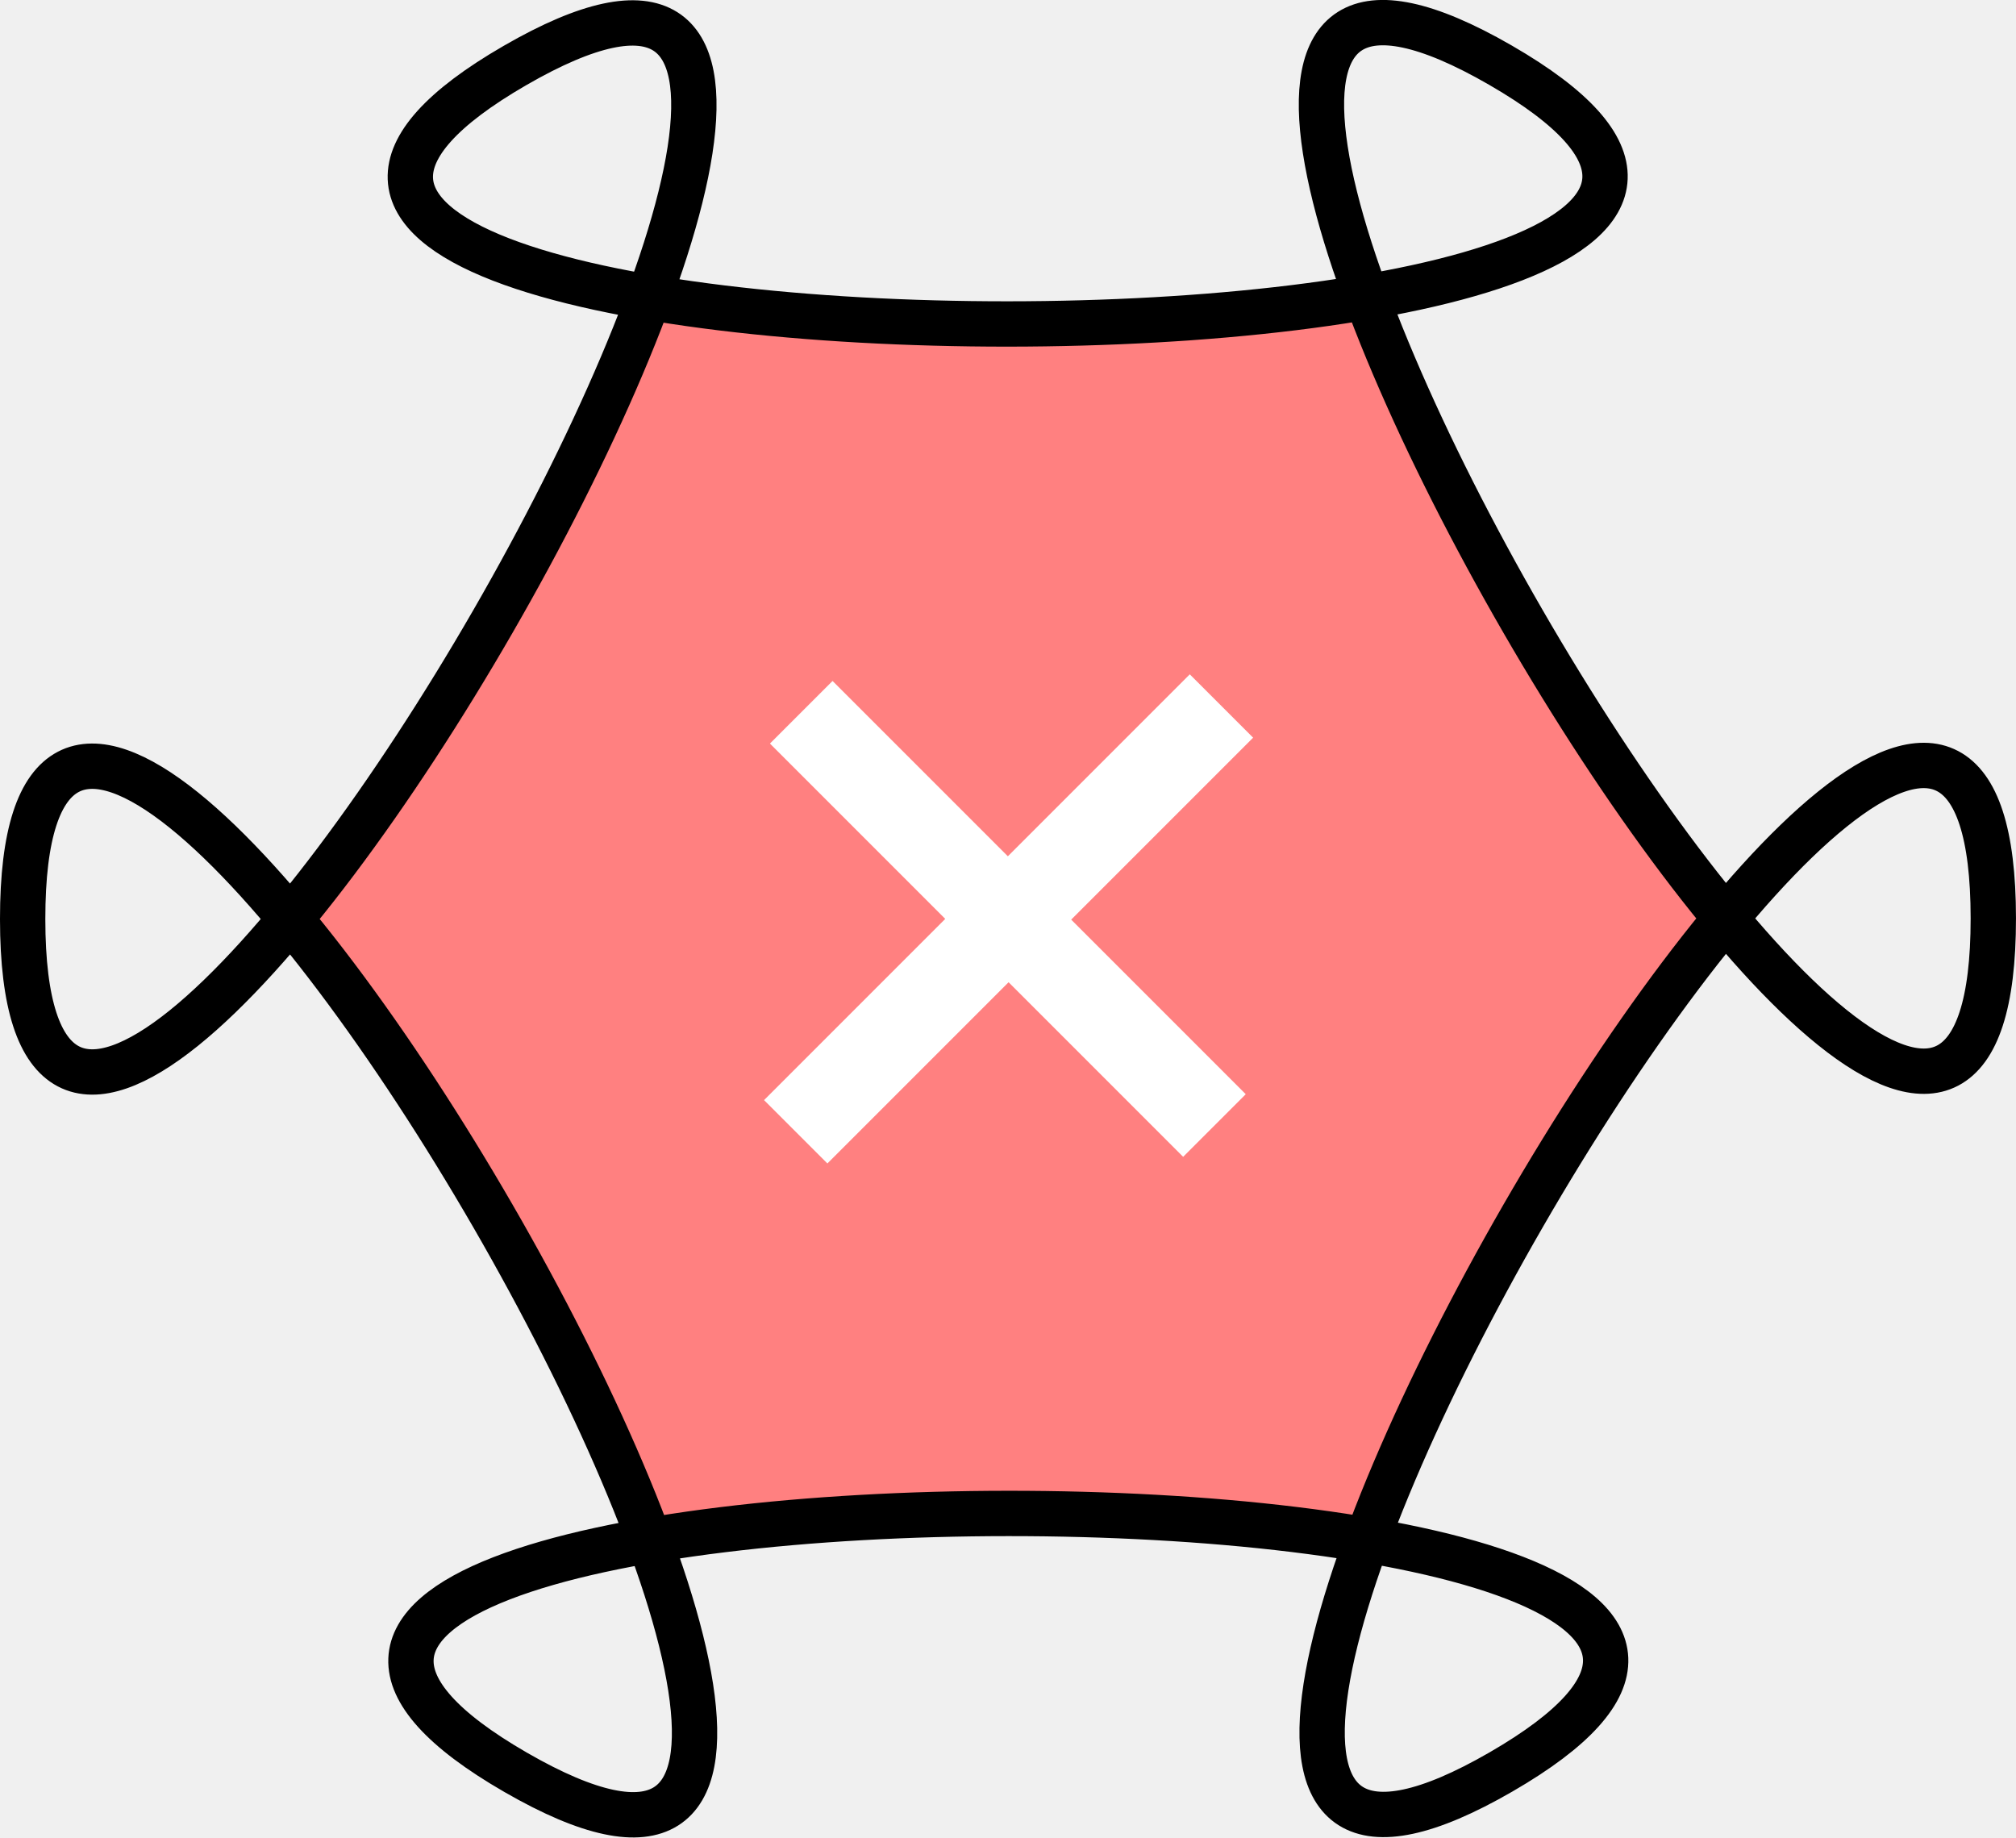
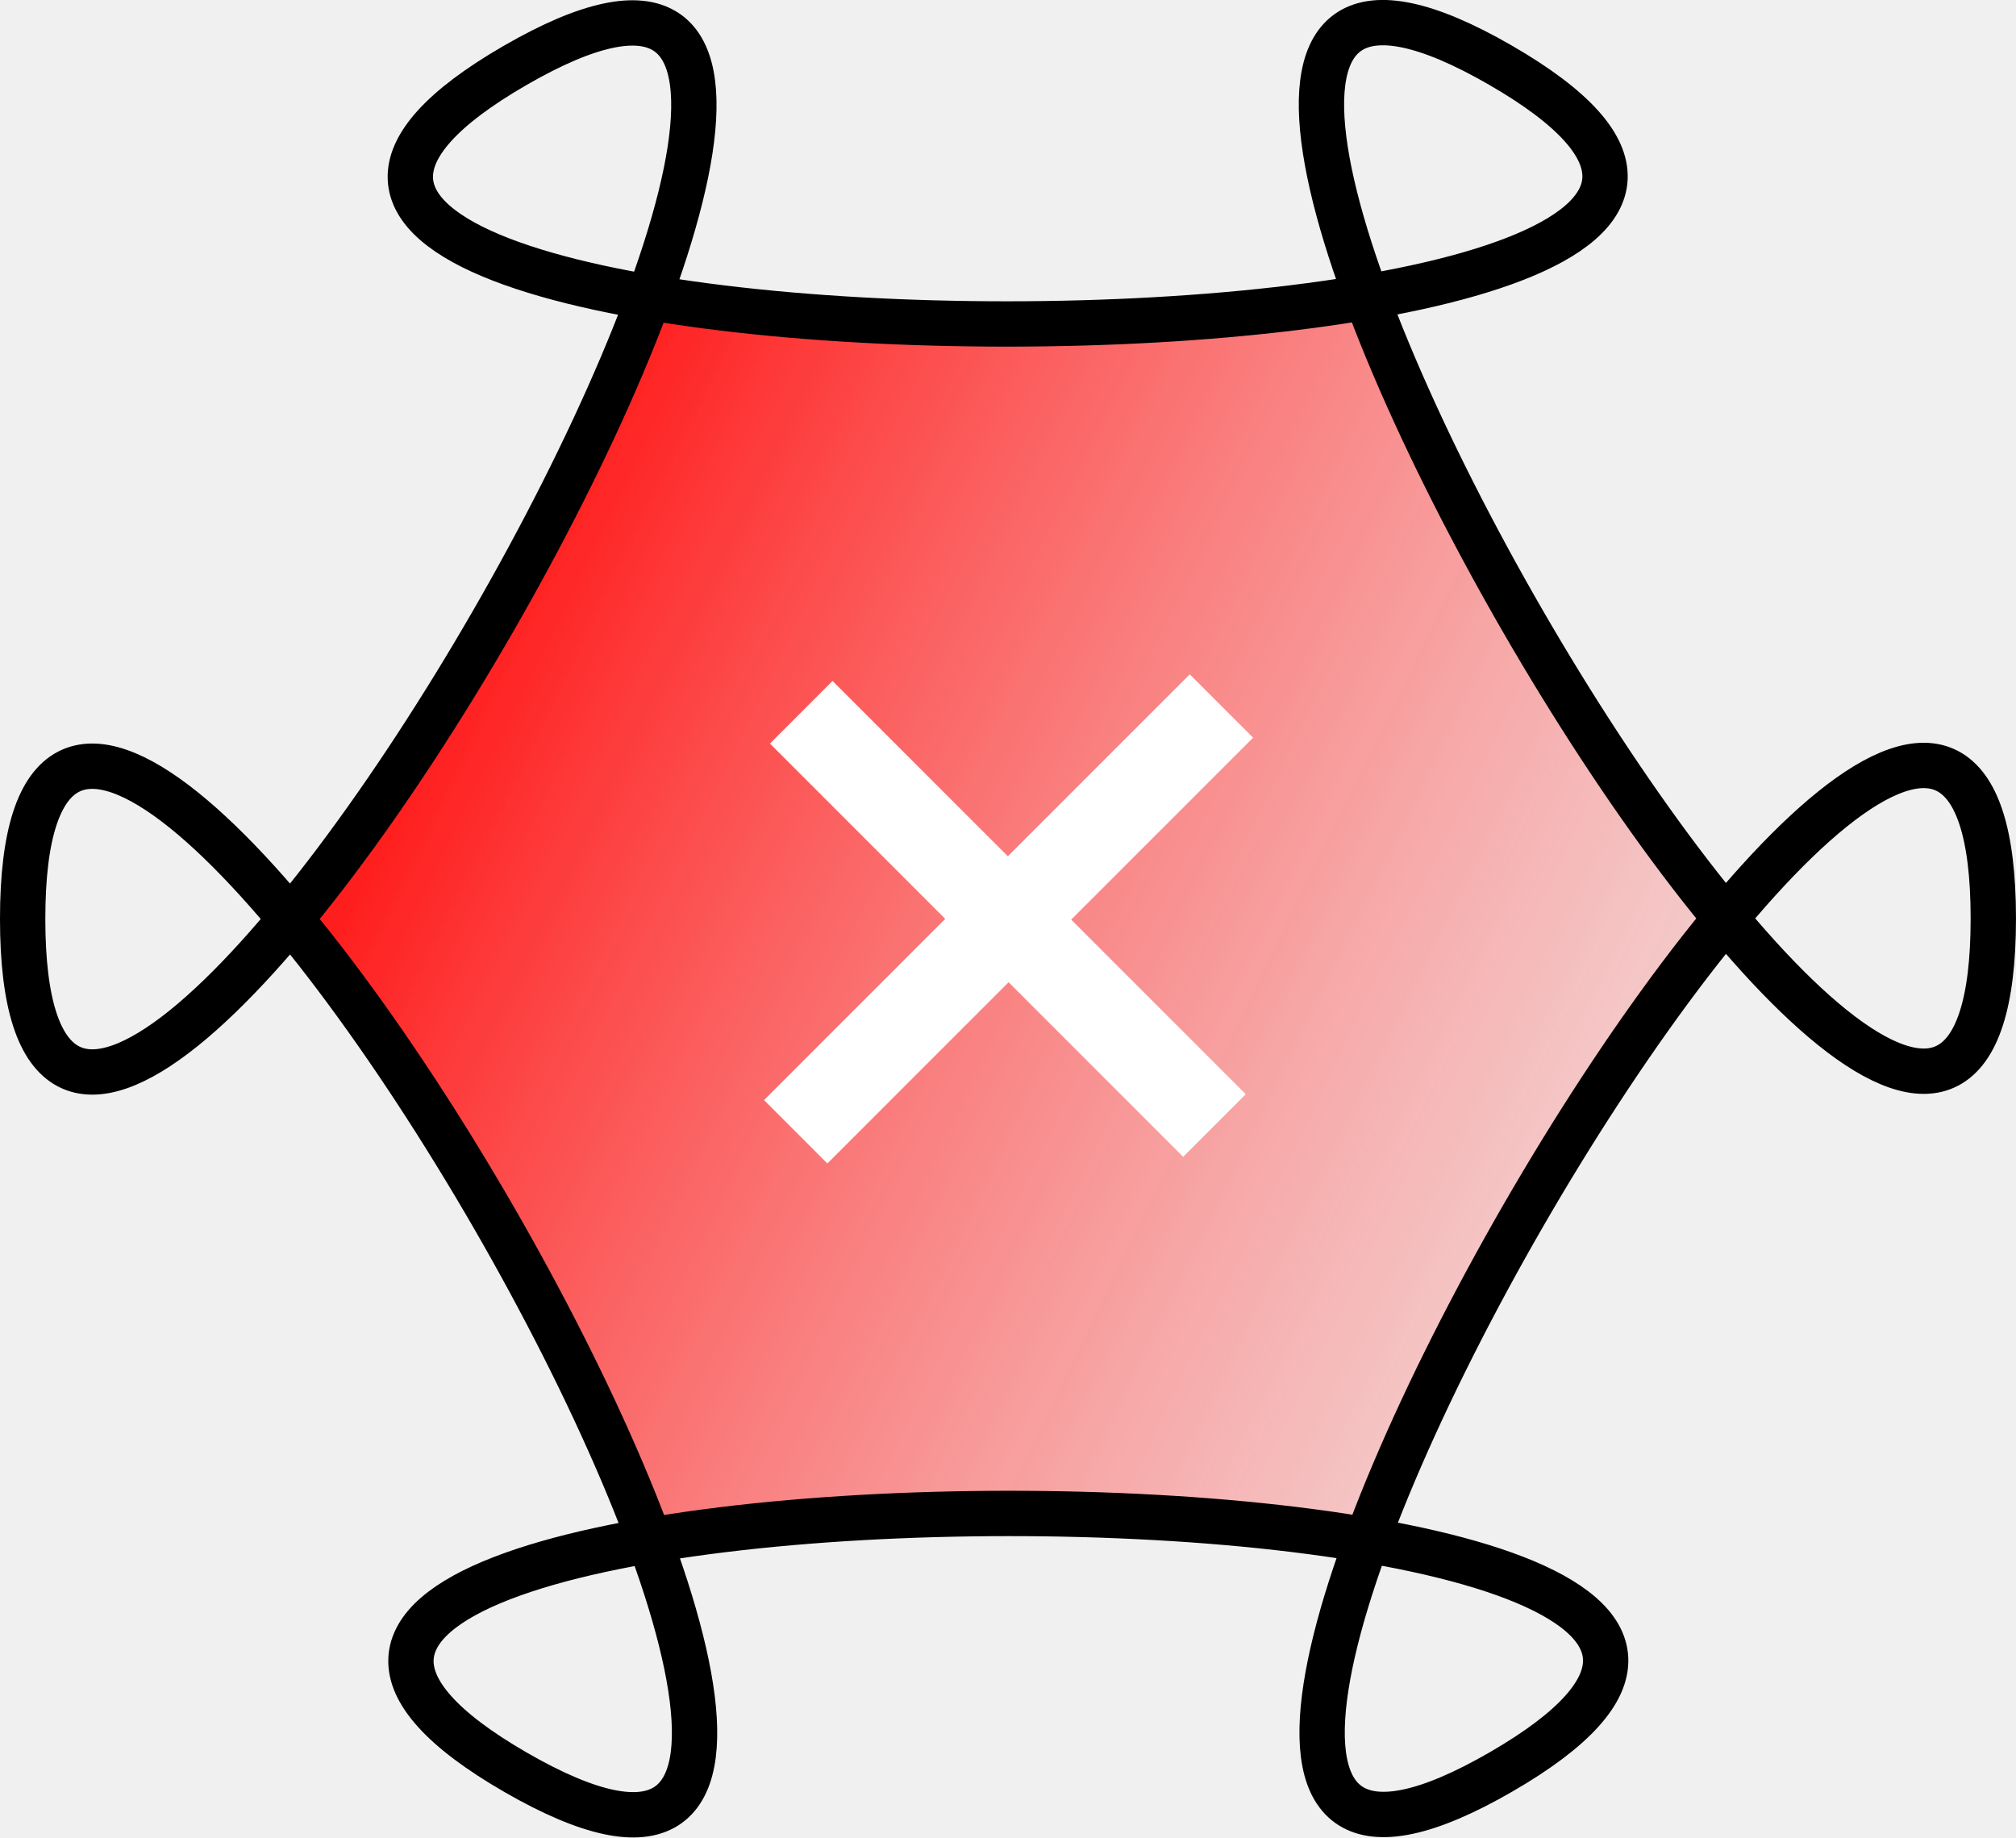
- <svg xmlns="http://www.w3.org/2000/svg" width="58.833mm" height="53.616mm" viewBox="0 0 58.833 53.616" version="1.1" id="svg5">
+ <svg xmlns="http://www.w3.org/2000/svg" xmlns:xlink="http://www.w3.org/1999/xlink" width="58.833mm" height="53.616mm" viewBox="0 0 58.833 53.616" version="1.1" id="svg5">
  <defs id="defs2">
+     <linearGradient id="linearGradient3988">
+       <stop style="stop-color:#ff1e1e;stop-opacity:1;" offset="0" id="stop3984" />
+       <stop style="stop-color:#ff8080;stop-opacity:0;" offset="1" id="stop3986" />
+     </linearGradient>
    <rect x="-141.25" y="47.25" width="23.75" height="22.25" id="rect557" />
+     <linearGradient xlink:href="#linearGradient3988" id="linearGradient3990" x1="-12.536" y1="13.556" x2="160.067" y2="61.445" gradientUnits="userSpaceOnUse" />
  </defs>
  <g id="layer1" transform="translate(-74.65901,-71.17708)">
-     <path id="path440" style="fill:#ff8080;stroke-width:1.323;stroke-linecap:round;stroke-linejoin:round;stroke-dashoffset:10.8" transform="matrix(0.2722482,0.05074488,-0.05074488,0.2722482,93.03179,86.16584)" d="M 94.272,89.965 22.776,103.588 -24.613,48 -0.46,-20.889 71.233,-34.294 118.803,21.269 Z" />
-     <path style="fill:none;fill-opacity:1;stroke:#000000;stroke-width:1.323;stroke-linecap:round;stroke-linejoin:round;stroke-dasharray:none;stroke-dashoffset:2.857" id="path899" d="M 71.653,98.522 C 88.957,88.24 25.343,89.038 42.9,98.883 60.457,108.728 27.959,54.036 28.211,74.163 28.464,94.29 59.579,38.8 42.275,49.082 24.971,59.364 88.584,58.566 71.028,48.721 53.471,38.877 85.969,93.568 85.716,73.441 85.464,53.315 54.348,108.804 71.653,98.522 Z" transform="rotate(0.6951839,-1912.553,3968.695)" />
-     <text xml:space="preserve" transform="matrix(1.375698,1.375698,-1.375698,1.375698,370.3762,205.6814)" id="text555" style="font-size:18.667px;line-height:1.25;font-family:sans-serif;white-space:pre;shape-inside:url(#rect557);fill:#ffffff">
-       <tspan x="-141.25" y="64.234" id="tspan570">+</tspan>
+     <path id="path440" style="fill:url(#linearGradient3990);stroke-width:1.323;stroke-linecap:round;stroke-linejoin:round;stroke-dashoffset:10.8;fill-opacity:1" d="M 94.272,89.965 22.776,103.588 -24.613,48 -0.46,-20.889 71.233,-34.294 118.803,21.269 Z" transform="matrix(0.2722482,0.05074488,-0.05074488,0.2722482,93.03179,86.16584)" />
+     <path style="fill:none;fill-opacity:1;stroke:#000000;stroke-width:1.323;stroke-linecap:round;stroke-linejoin:round;stroke-dasharray:none;stroke-dashoffset:2.857" id="path899" d="M 71.653,98.522 C 88.957,88.24 25.343,89.038 42.9,98.883 60.457,108.728 27.959,54.036 28.211,74.163 28.464,94.29 59.579,38.8 42.275,49.082 24.971,59.364 88.584,58.566 71.028,48.721 53.471,38.877 85.969,93.568 85.716,73.441 85.464,53.315 54.348,108.804 71.653,98.522 Z" transform="rotate(0.6951839,-1912.554,3968.695)" />
+     <text xml:space="preserve" transform="matrix(1.375698,1.375698,-1.375698,1.375698,370.3762,205.6814)" id="text555" style="font-size:18.667px;line-height:1.25;font-family:sans-serif;white-space:pre;shape-inside:url(#rect557);display:inline;fill:#ffffff">
+       <tspan x="-141.25" y="64.234" id="tspan6315">+</tspan>
    </text>
  </g>
</svg>
